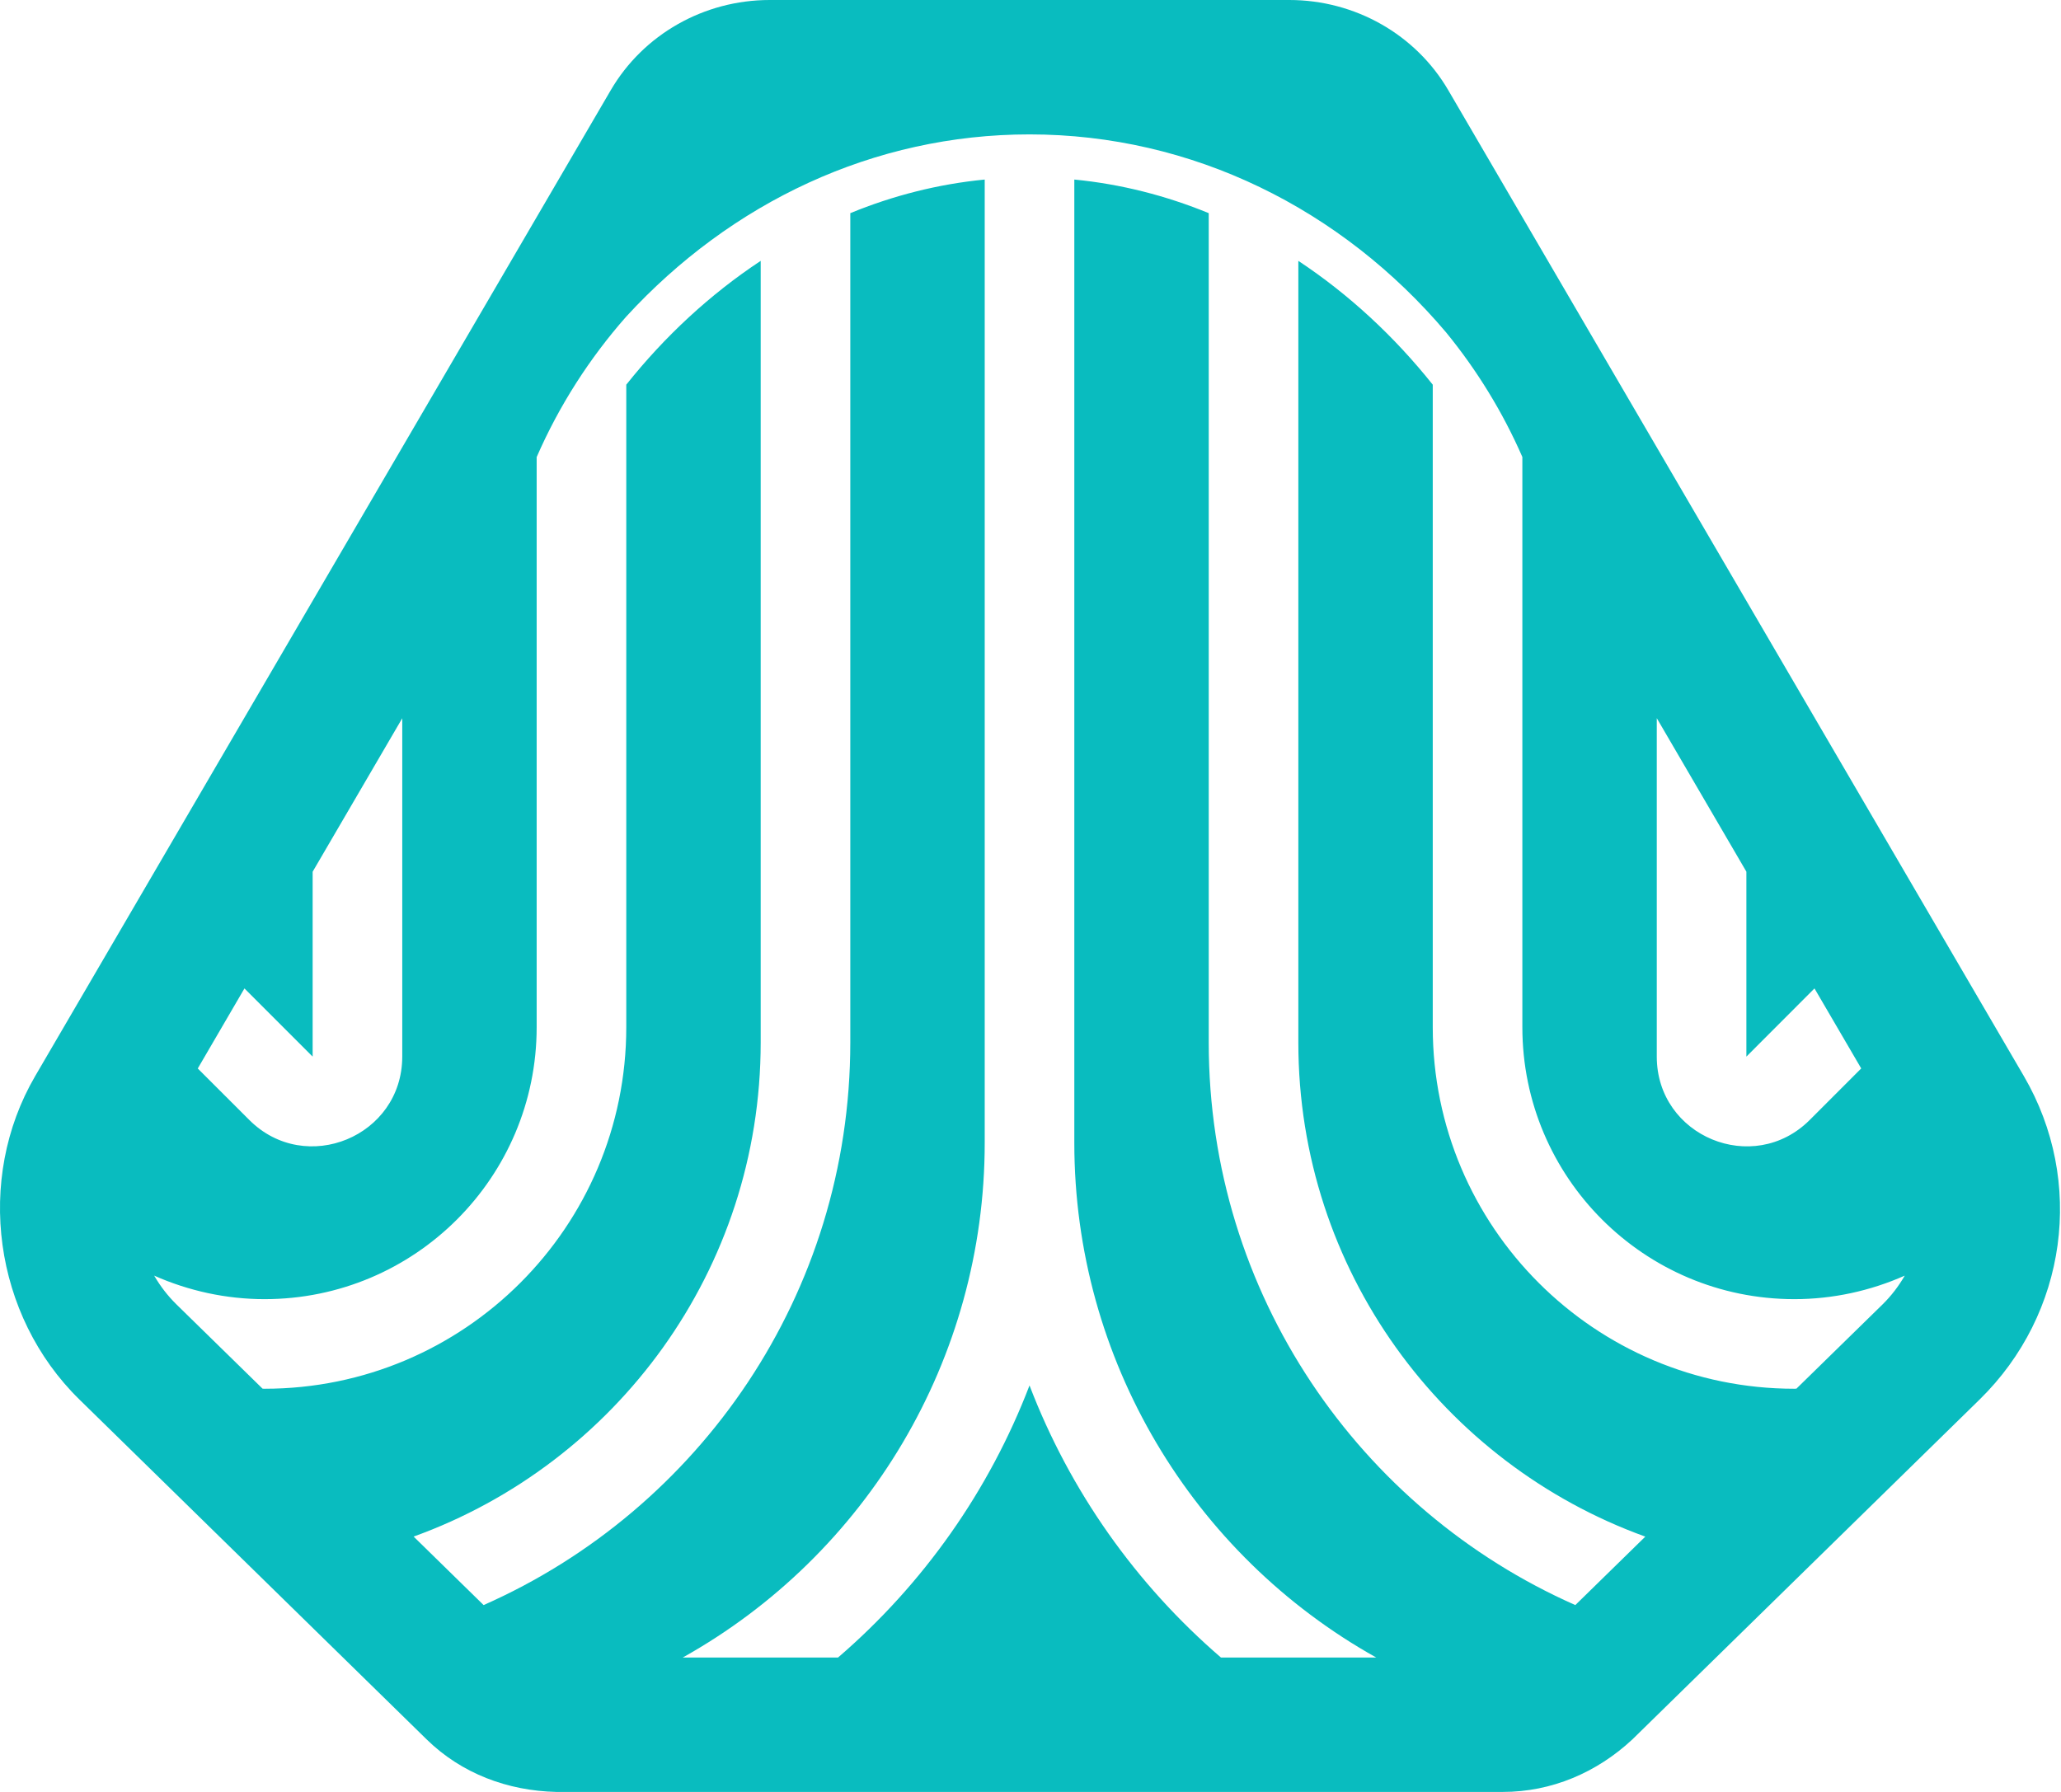
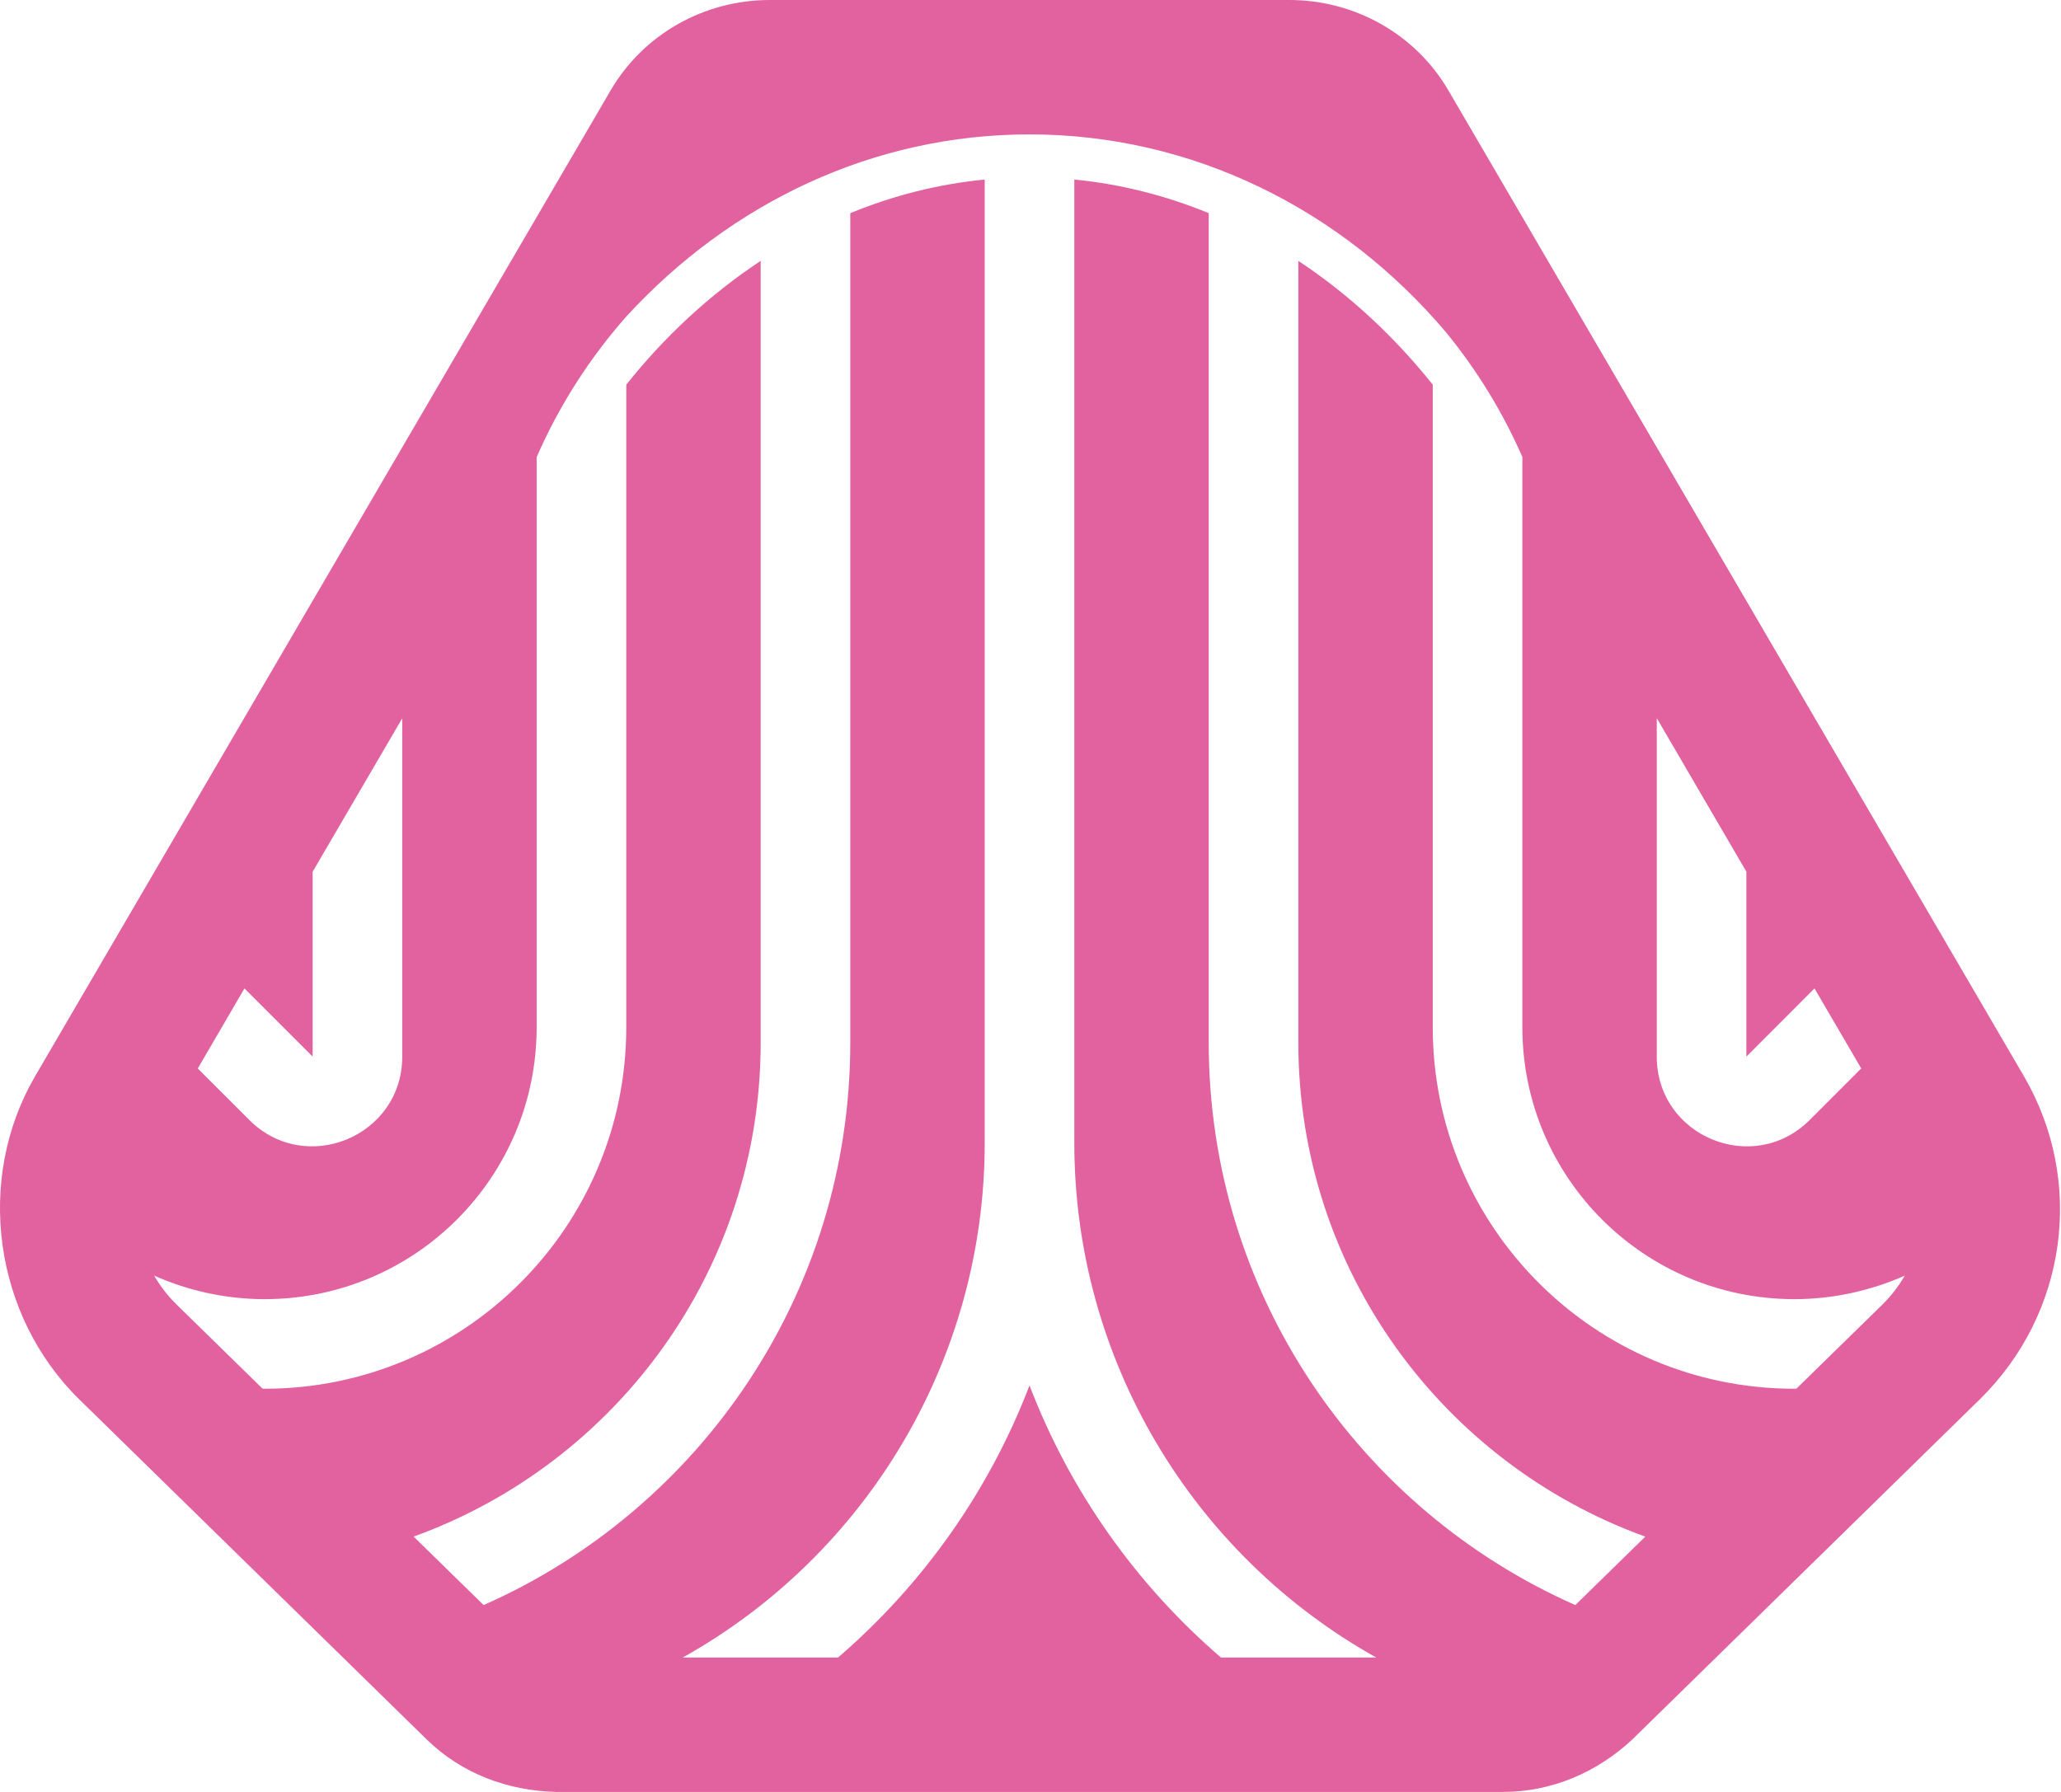
<svg xmlns="http://www.w3.org/2000/svg" width="46" height="40" viewBox="0 0 46 40" fill="none" id="Logo">
  <g id="logomark">
-     <path fill-rule="evenodd" clip-rule="evenodd" d="M28.778 0C30.244 0 31.599 0.769 32.326 2.016L45.171 24.021C46.541 26.37 46.137 29.327 44.184 31.24L36.433 38.828C35.641 39.567 34.631 40 33.543 40H12.413C11.333 39.974 10.303 39.592 9.523 38.828L1.772 31.24C-0.142 29.366 -0.56 26.327 0.785 24.021L13.63 2.016C14.357 0.769 15.712 1.20118e-05 17.178 0H28.778ZM22.978 3C19.498 3 16.317 4.519 13.978 7.066C13.158 7.996 12.48 9.052 11.978 10.203V22.929C11.978 26.282 9.259 29 5.906 29C5.049 29 4.21 28.816 3.441 28.475C3.575 28.706 3.741 28.924 3.94 29.119L5.86 30.998C5.876 30.998 5.891 31 5.906 31C10.364 31 13.978 27.386 13.978 22.929V8.587C14.835 7.51 15.848 6.57 16.978 5.823V23.273C16.977 28.351 13.748 32.669 9.232 34.3L10.794 35.829C15.613 33.699 18.977 28.88 18.978 23.273V4.758C19.928 4.368 20.934 4.109 21.978 4.008V25.513C21.978 30.341 19.343 34.706 15.238 37H18.704C20.607 35.362 22.079 33.274 22.978 30.926C23.876 33.274 25.348 35.362 27.251 37H30.717C26.612 34.706 23.978 30.341 23.978 25.513V4.008C25.021 4.109 26.027 4.368 26.978 4.758V23.273C26.978 28.88 30.342 33.699 35.16 35.829L36.722 34.301C32.206 32.67 28.978 28.35 28.978 23.273V5.823C30.107 6.57 31.12 7.51 31.978 8.587V22.929C31.978 27.386 35.592 31 40.049 31C40.064 31 40.08 30.998 40.095 30.998L42.016 29.119C42.215 28.924 42.379 28.706 42.513 28.475C41.744 28.816 40.906 29 40.049 29C36.696 29 33.978 26.282 33.978 22.929V10.201C33.538 9.194 32.963 8.261 32.277 7.421C29.945 4.663 26.611 3 22.978 3ZM6.978 19.459V23.586L5.456 22.064L4.414 23.851L5.564 25C6.823 26.259 8.977 25.367 8.978 23.586V16.033L6.978 19.459ZM36.978 23.586C36.978 25.367 39.132 26.26 40.392 25L41.541 23.85L40.498 22.064L38.978 23.586V19.458L36.978 16.031V23.586Z" fill="#09BCBF" />
+     <path fill-rule="evenodd" clip-rule="evenodd" d="M28.778 0C30.244 0 31.599 0.769 32.326 2.016L45.171 24.021C46.541 26.37 46.137 29.327 44.184 31.24L36.433 38.828C35.641 39.567 34.631 40 33.543 40H12.413C11.333 39.974 10.303 39.592 9.523 38.828L1.772 31.24C-0.142 29.366 -0.56 26.327 0.785 24.021L13.63 2.016C14.357 0.769 15.712 1.20118e-05 17.178 0H28.778ZM22.978 3C19.498 3 16.317 4.519 13.978 7.066C13.158 7.996 12.48 9.052 11.978 10.203V22.929C11.978 26.282 9.259 29 5.906 29C5.049 29 4.21 28.816 3.441 28.475C3.575 28.706 3.741 28.924 3.94 29.119L5.86 30.998C5.876 30.998 5.891 31 5.906 31C10.364 31 13.978 27.386 13.978 22.929V8.587C14.835 7.51 15.848 6.57 16.978 5.823V23.273C16.977 28.351 13.748 32.669 9.232 34.3L10.794 35.829C15.613 33.699 18.977 28.88 18.978 23.273V4.758C19.928 4.368 20.934 4.109 21.978 4.008V25.513C21.978 30.341 19.343 34.706 15.238 37H18.704C20.607 35.362 22.079 33.274 22.978 30.926C23.876 33.274 25.348 35.362 27.251 37H30.717C26.612 34.706 23.978 30.341 23.978 25.513V4.008C25.021 4.109 26.027 4.368 26.978 4.758V23.273C26.978 28.88 30.342 33.699 35.16 35.829L36.722 34.301C32.206 32.67 28.978 28.35 28.978 23.273V5.823C30.107 6.57 31.12 7.51 31.978 8.587V22.929C31.978 27.386 35.592 31 40.049 31C40.064 31 40.08 30.998 40.095 30.998L42.016 29.119C42.215 28.924 42.379 28.706 42.513 28.475C41.744 28.816 40.906 29 40.049 29C36.696 29 33.978 26.282 33.978 22.929V10.201C33.538 9.194 32.963 8.261 32.277 7.421C29.945 4.663 26.611 3 22.978 3ZM6.978 19.459V23.586L5.456 22.064L4.414 23.851L5.564 25C6.823 26.259 8.977 25.367 8.978 23.586V16.033L6.978 19.459ZM36.978 23.586C36.978 25.367 39.132 26.26 40.392 25L41.541 23.85L40.498 22.064L38.978 23.586V19.458L36.978 16.031V23.586Z" fill="#e05799f0" />
  </g>
</svg>
